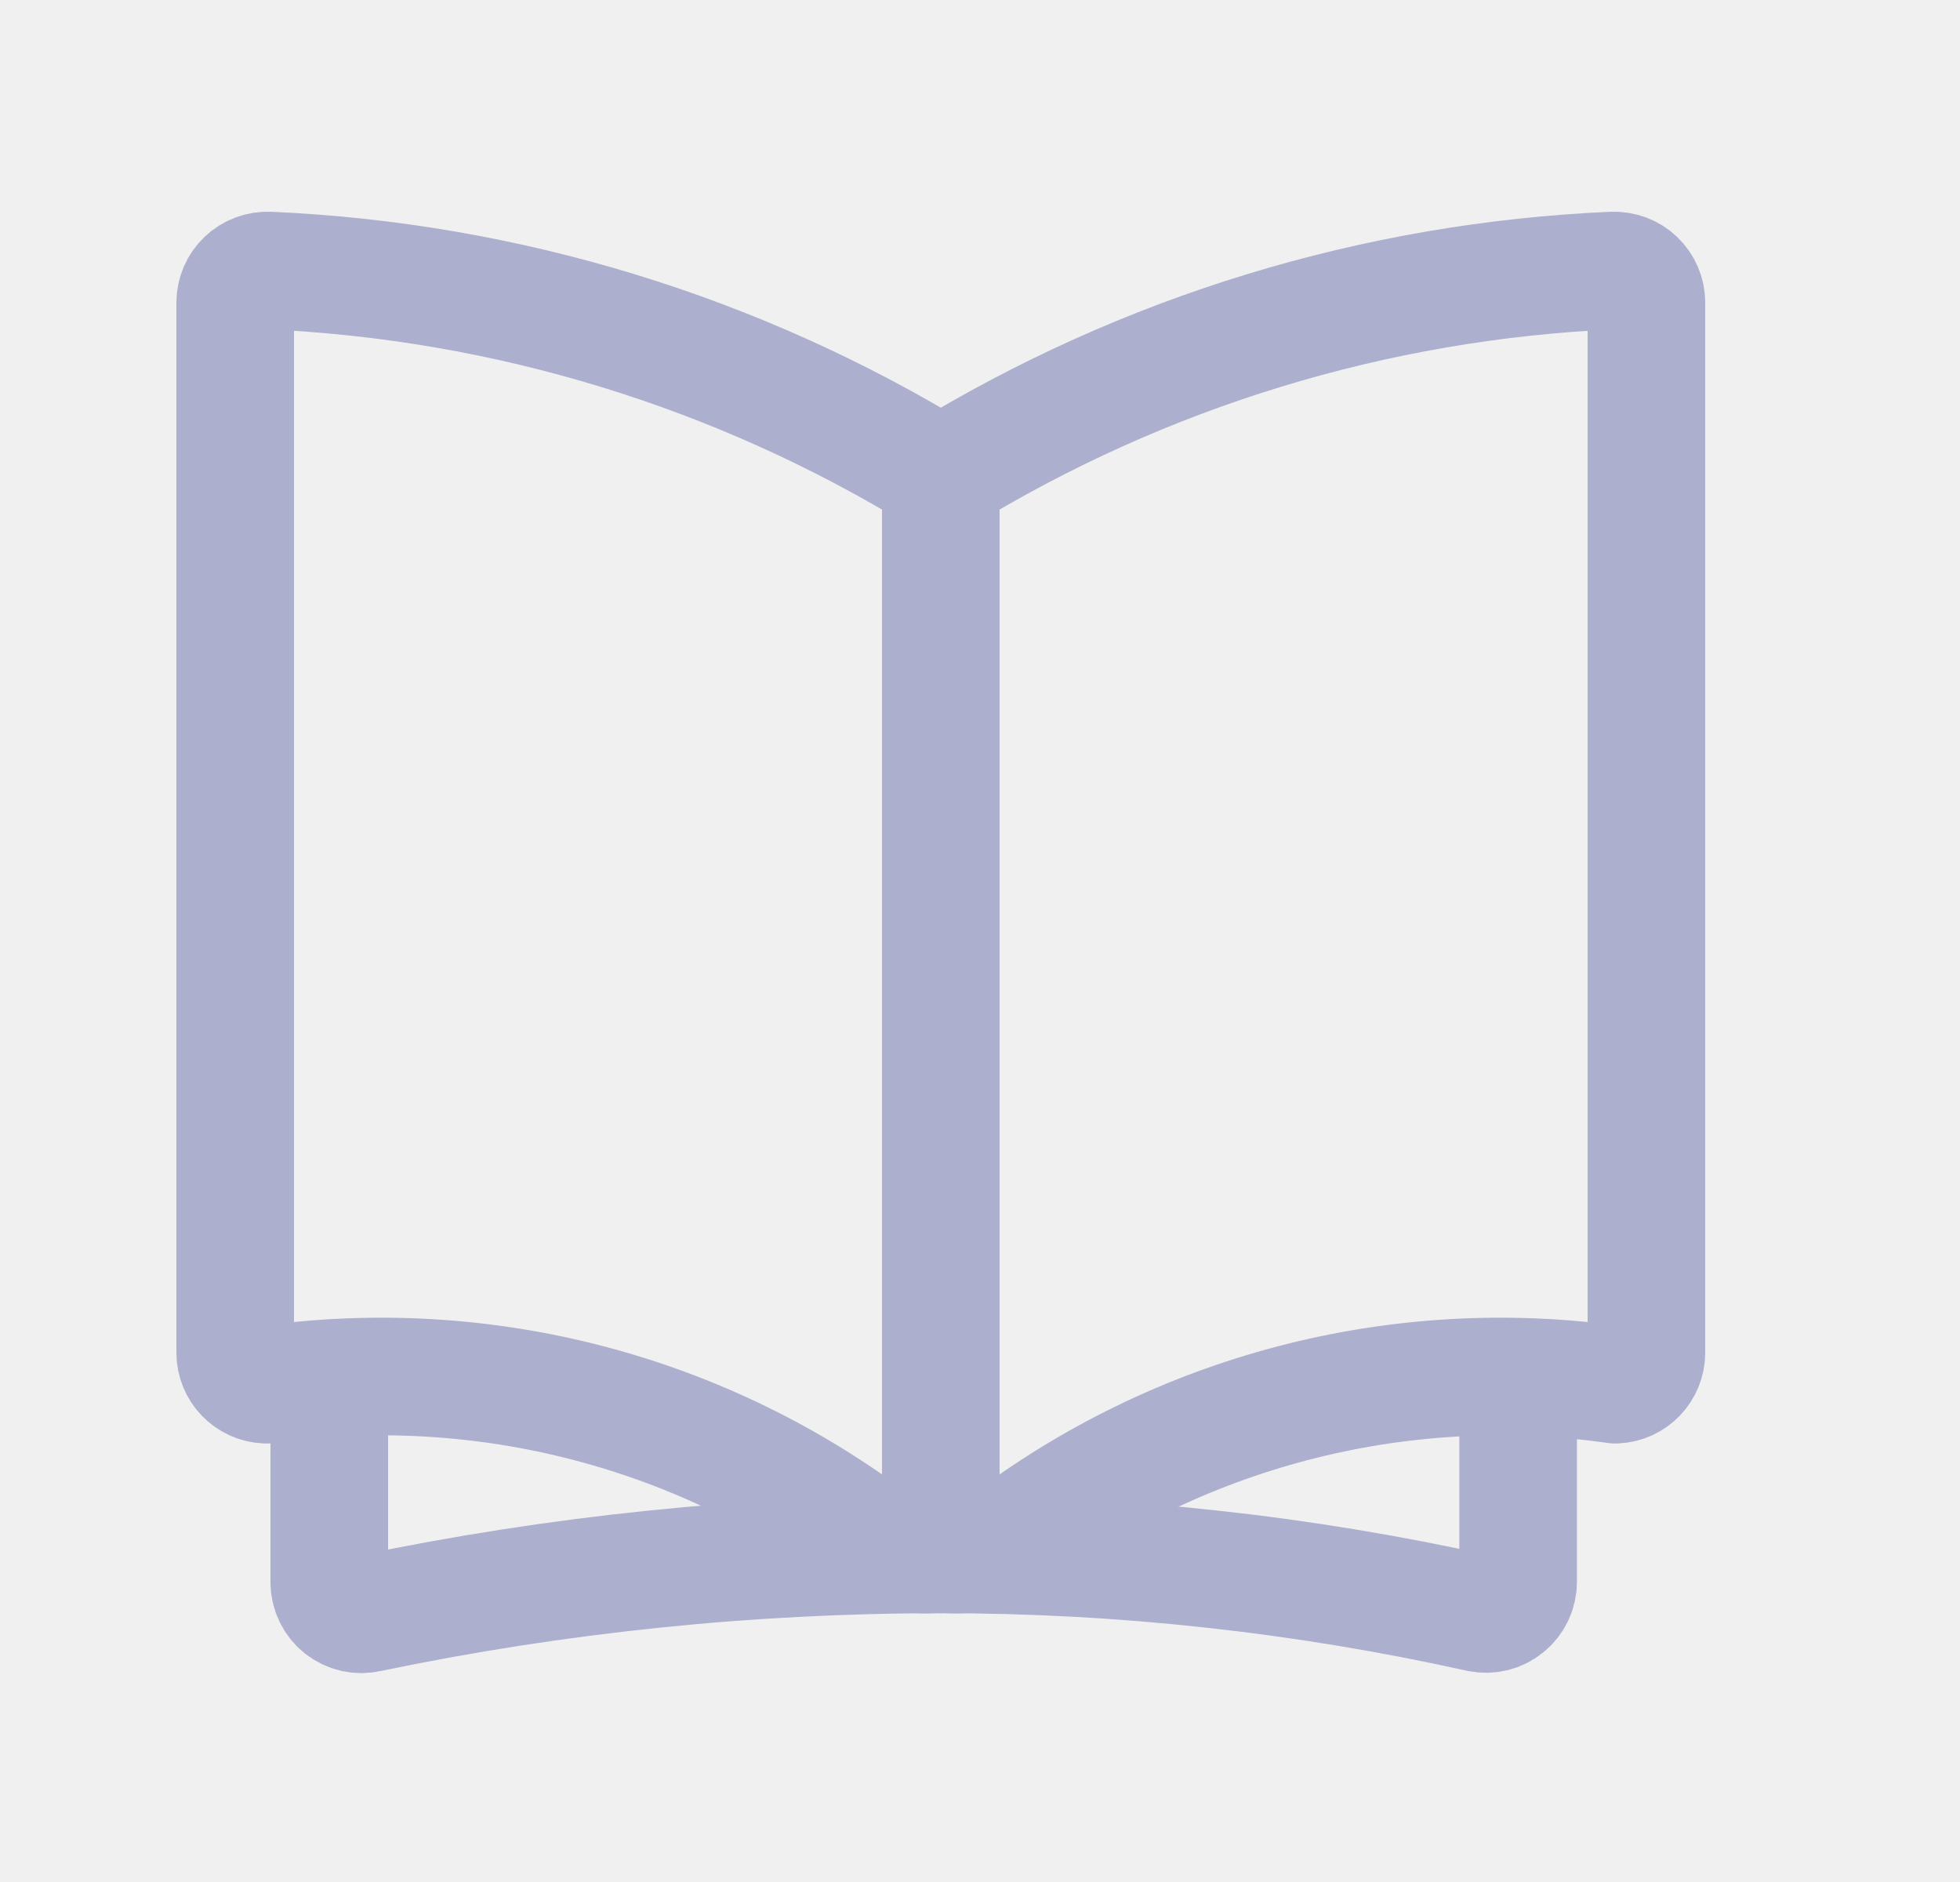
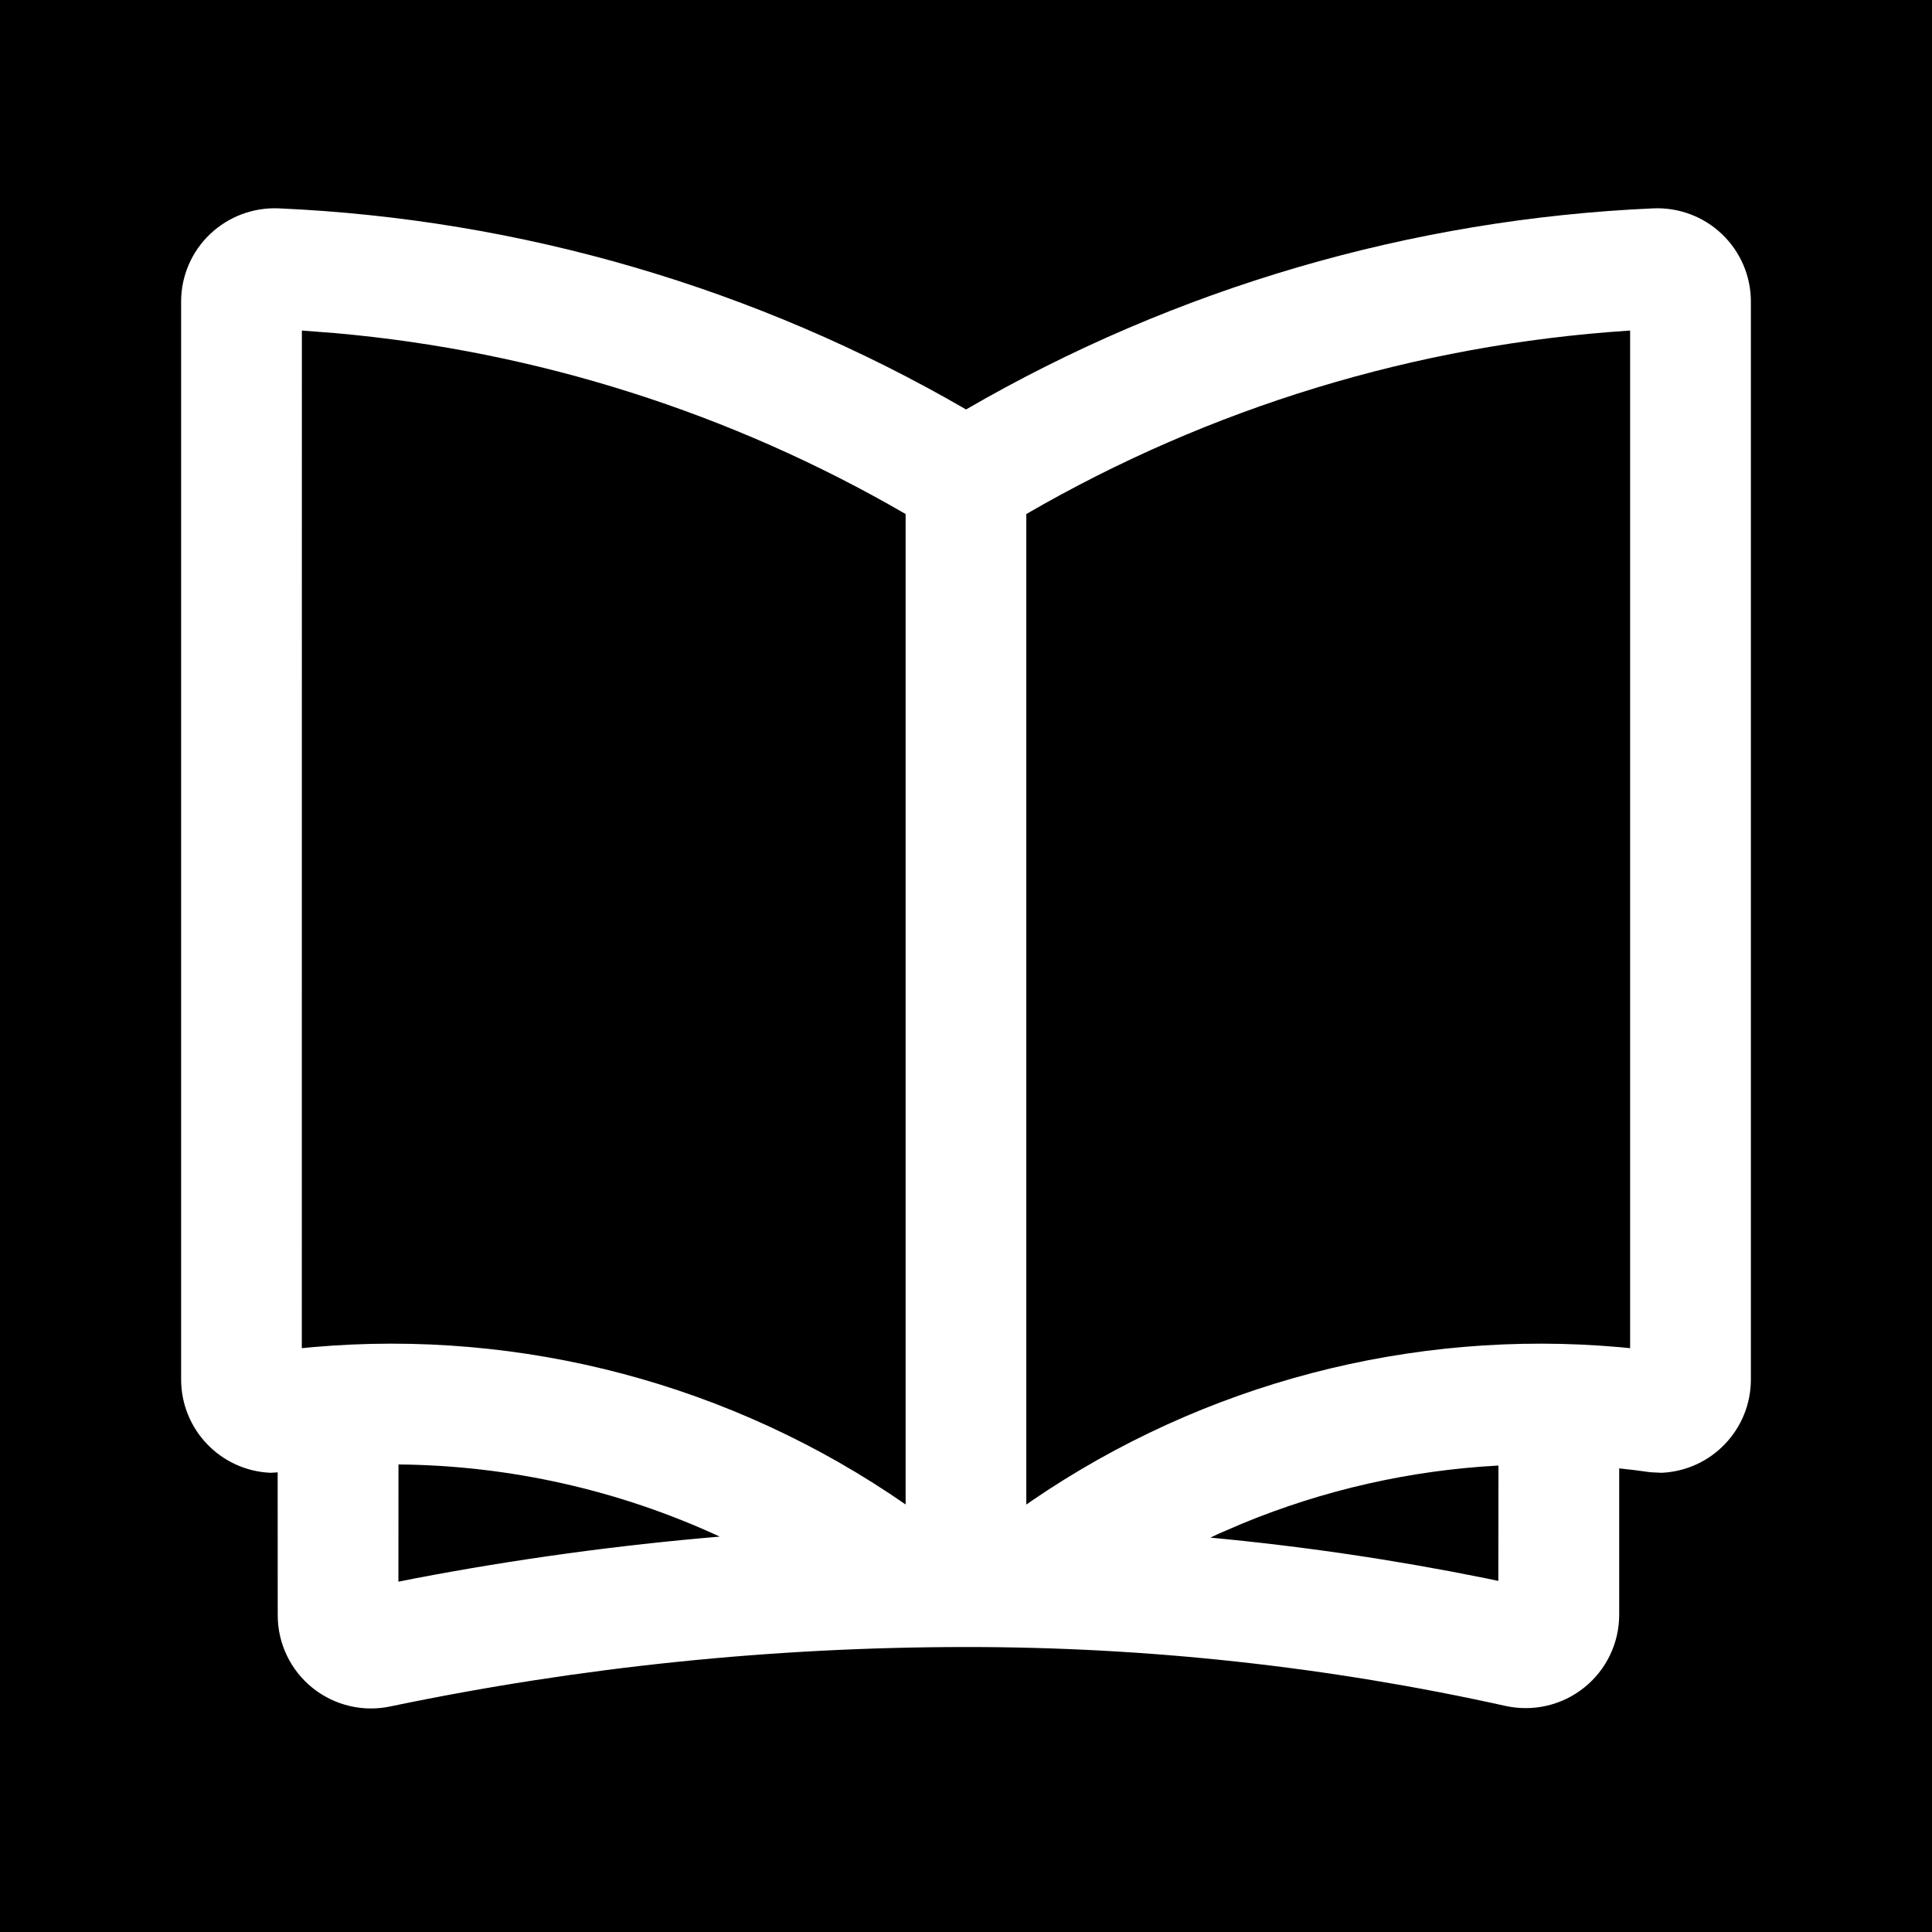
- <svg xmlns="http://www.w3.org/2000/svg" width="25" height="24">
-   <path fill="none" stroke="#ACAFCD" stroke-width="1.5" stroke-linecap="round" stroke-linejoin="round" transform="translate(3 3.45)" d="M9 2.622C6.411 1.035 3.461 0.133 0.428 0C0.317 -0.004 0.208 0.036 0.127 0.113C0.047 0.189 0.001 0.295 0 0.406L0 13.8C0 14.019 0.173 14.199 0.392 14.208C3.169 13.813 5.989 14.55 8.217 16.256C8.465 16.358 8.735 16.395 9.001 16.364" fill-rule="evenodd" />
-   <path fill="none" stroke="#ACAFCD" stroke-width="1.5" stroke-linecap="round" stroke-linejoin="round" transform="translate(11.9992 3.45)" d="M0.001 2.622C2.589 1.035 5.539 0.133 8.573 0C8.684 -0.004 8.793 0.036 8.874 0.113C8.955 0.19 9.001 0.297 9.001 0.408L9.001 13.8C9.001 14.019 8.828 14.199 8.609 14.208C5.831 13.813 3.012 14.55 0.784 16.256C0.536 16.358 0.266 16.395 0 16.364" fill-rule="evenodd" />
-   <path fill="none" stroke="#ACAFCD" stroke-width="1.5" stroke-linecap="round" stroke-linejoin="round" transform="translate(11.3379 6.07197)" d="M0.662 0L0.662 13.75" fill-rule="evenodd" />
-   <path fill="none" stroke="#ACAFCD" stroke-width="1.5" stroke-linecap="round" stroke-linejoin="round" transform="translate(4.2 17.5824)" d="M0 0.013L0 2.594C-0 2.718 0.056 2.836 0.153 2.914C0.25 2.991 0.377 3.021 0.498 2.994C2.9 2.493 5.347 2.24 7.8 2.24C10.109 2.239 12.411 2.49 14.666 2.99C14.787 3.016 14.914 2.987 15.01 2.909C15.107 2.831 15.164 2.714 15.164 2.59L15.164 0" fill-rule="evenodd" />
+ <svg xmlns="http://www.w3.org/2000/svg" width="32" height="32">
+   <path d="M0 0L32 0L32 32L0 32L0 0Z" />
+   <path fill="white" transform="translate(3 3.45)" d="M24.387 0.001C24.806 -0.016 25.215 0.137 25.517 0.424C25.825 0.715 26 1.12 26 1.544L26 19.4C25.999 20.228 25.347 20.908 24.52 20.944L24.336 20.935C24.164 20.91 23.991 20.889 23.819 20.871L23.819 23.298C23.818 23.766 23.605 24.209 23.24 24.501C22.875 24.794 22.397 24.906 21.938 24.806C19.003 24.155 16.006 23.828 13 23.83C9.798 23.83 6.604 24.16 3.484 24.81C3.025 24.913 2.545 24.802 2.178 24.508C1.811 24.214 1.599 23.769 1.6 23.301L1.599 20.937L1.48 20.944C0.653 20.908 0.001 20.228 0 19.399L0 1.536C0.002 1.115 0.177 0.713 0.481 0.426C0.785 0.137 1.194 -0.016 1.614 0.001C5.626 0.177 9.532 1.321 13.001 3.332C16.468 1.321 20.374 0.177 24.387 0.001ZM3.6 20.806L3.599 22.748L3.879 22.692C5.547 22.374 7.23 22.144 8.921 22.001C7.256 21.231 5.441 20.822 3.6 20.806ZM17.176 21.957L17.048 22.018C18.575 22.161 20.094 22.385 21.598 22.689L21.817 22.735L21.819 20.824C20.359 20.902 18.925 21.228 17.578 21.784L17.176 21.957ZM24 18.88L24 2.025L23.968 2.027C20.456 2.259 17.044 3.298 13.999 5.064L13.999 21.471L14.084 21.411C16.937 19.46 20.381 18.559 23.824 18.863L24 18.88ZM2 2.025L1.999 18.88L2.176 18.863C5.653 18.556 9.131 19.478 12 21.469L12 5.064C9.108 3.386 5.884 2.364 2.559 2.068L2 2.025Z" />
</svg>
